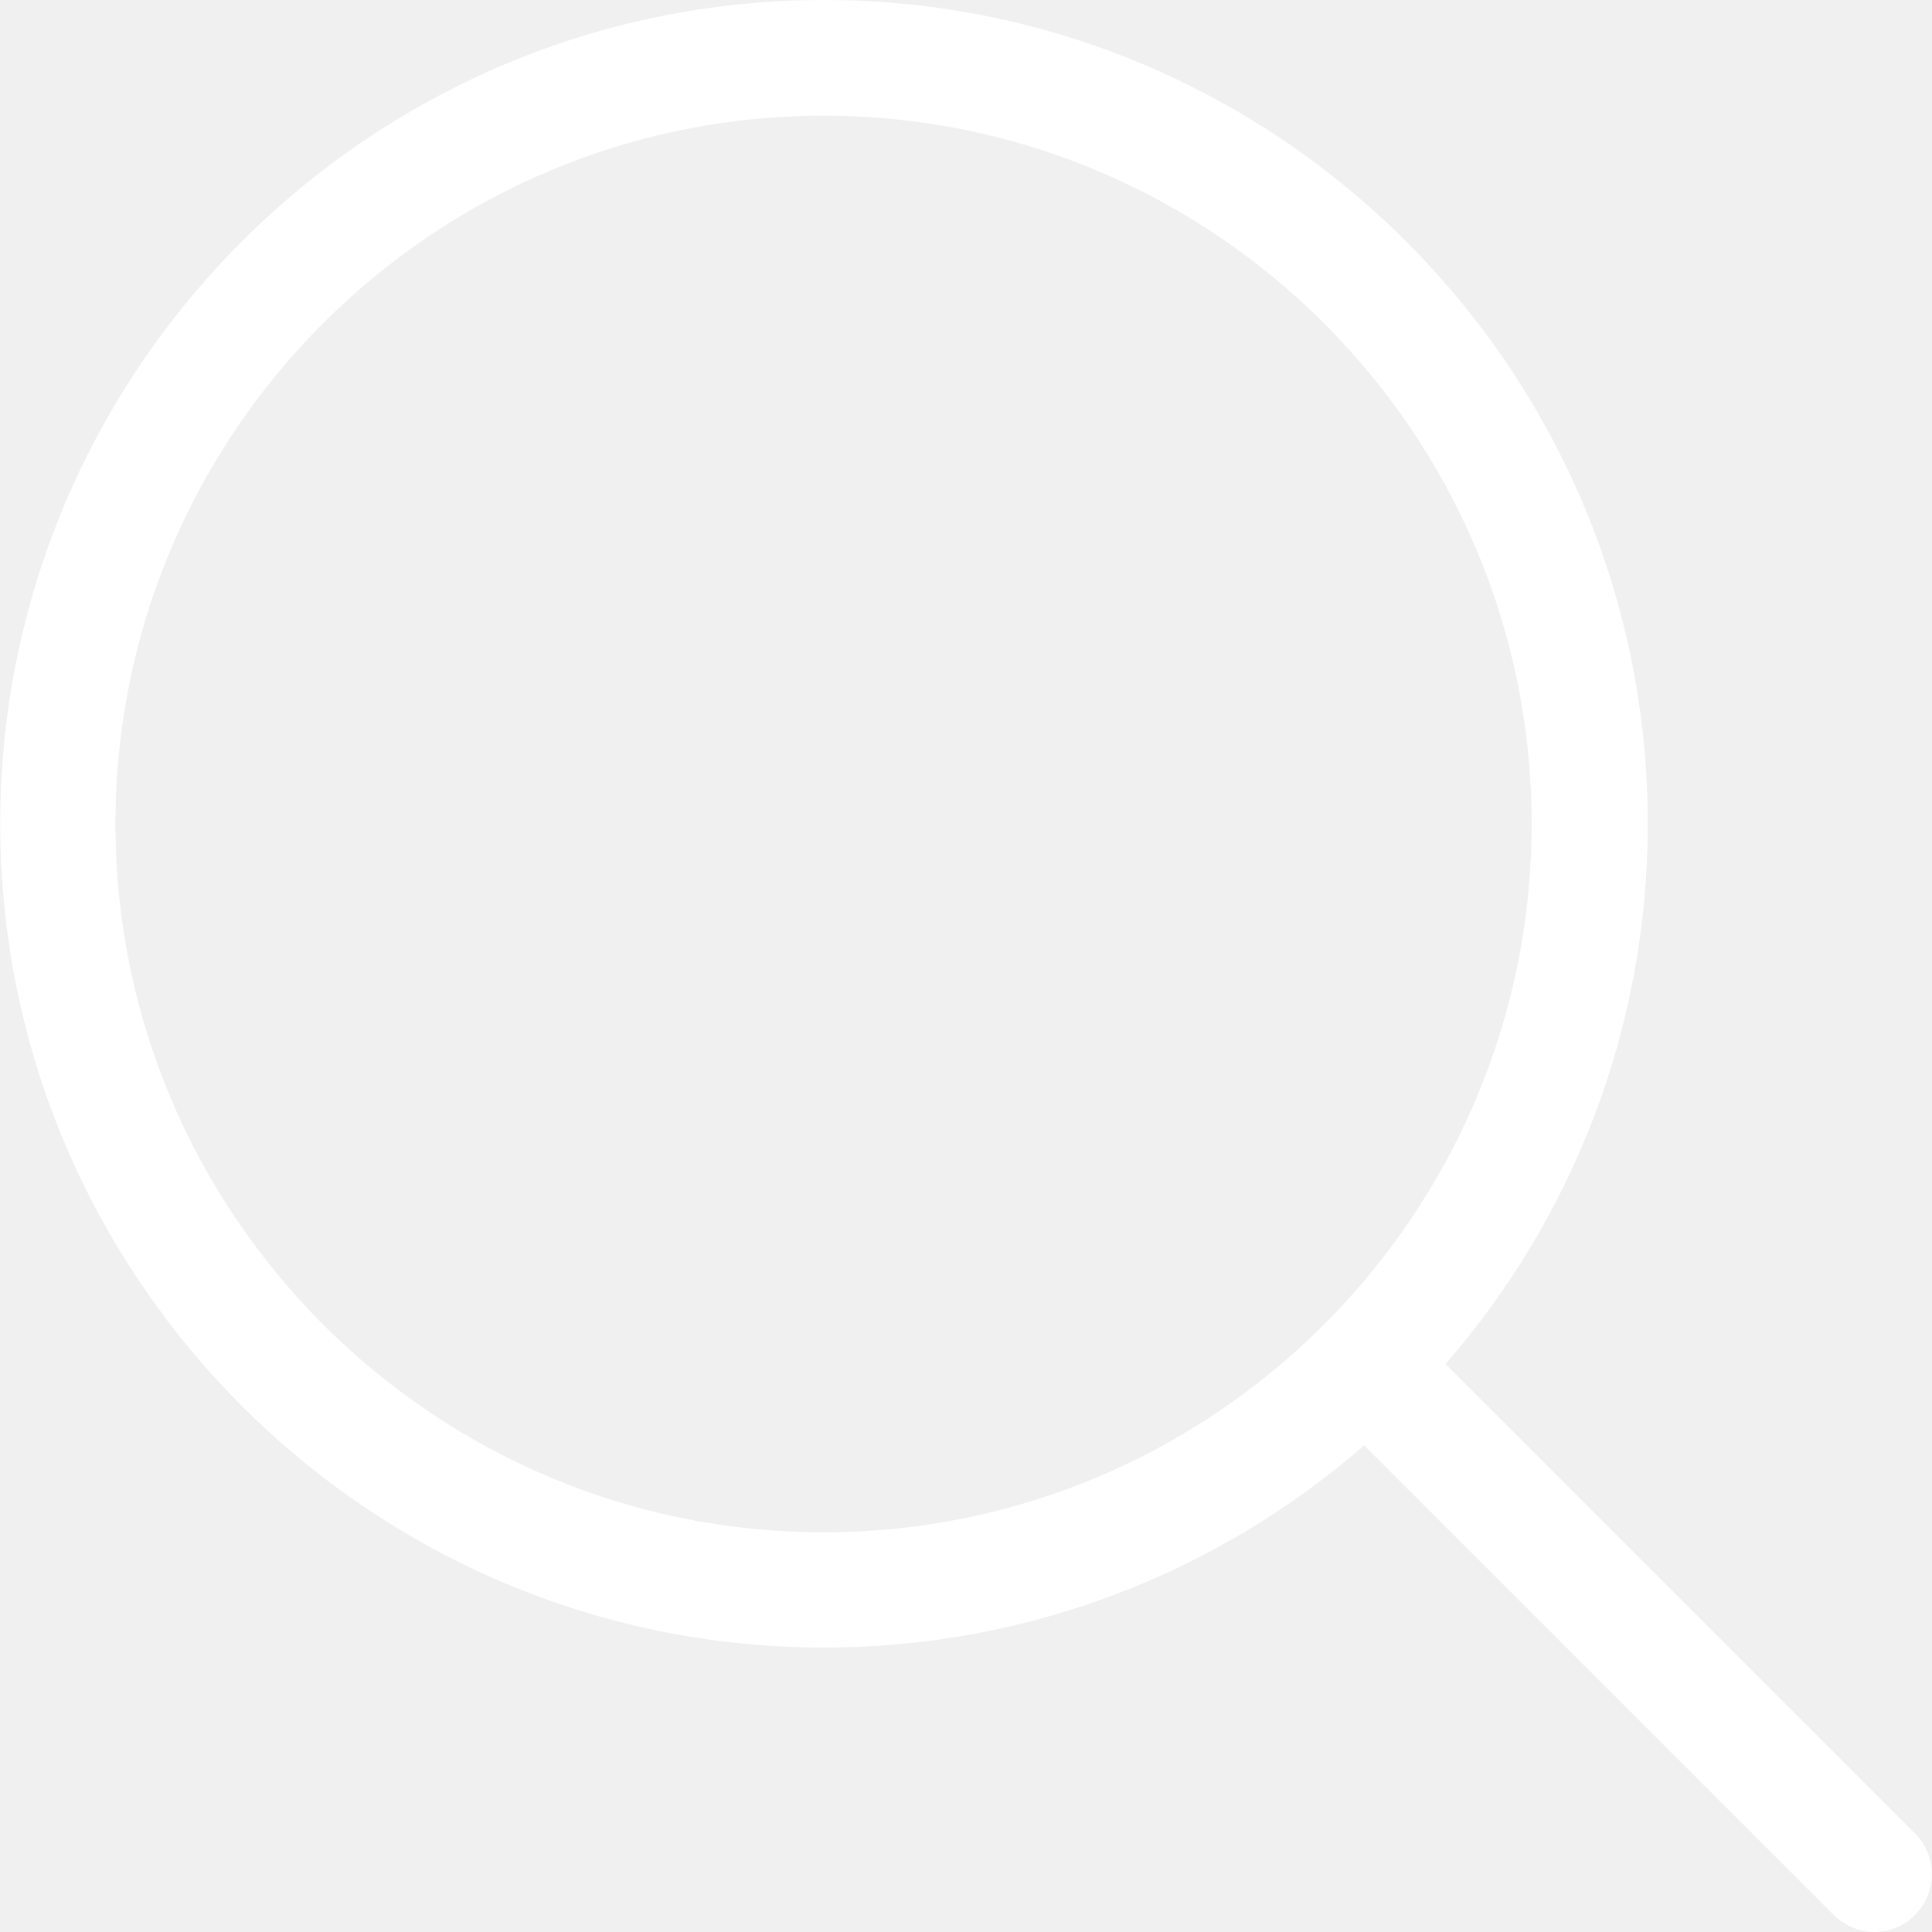
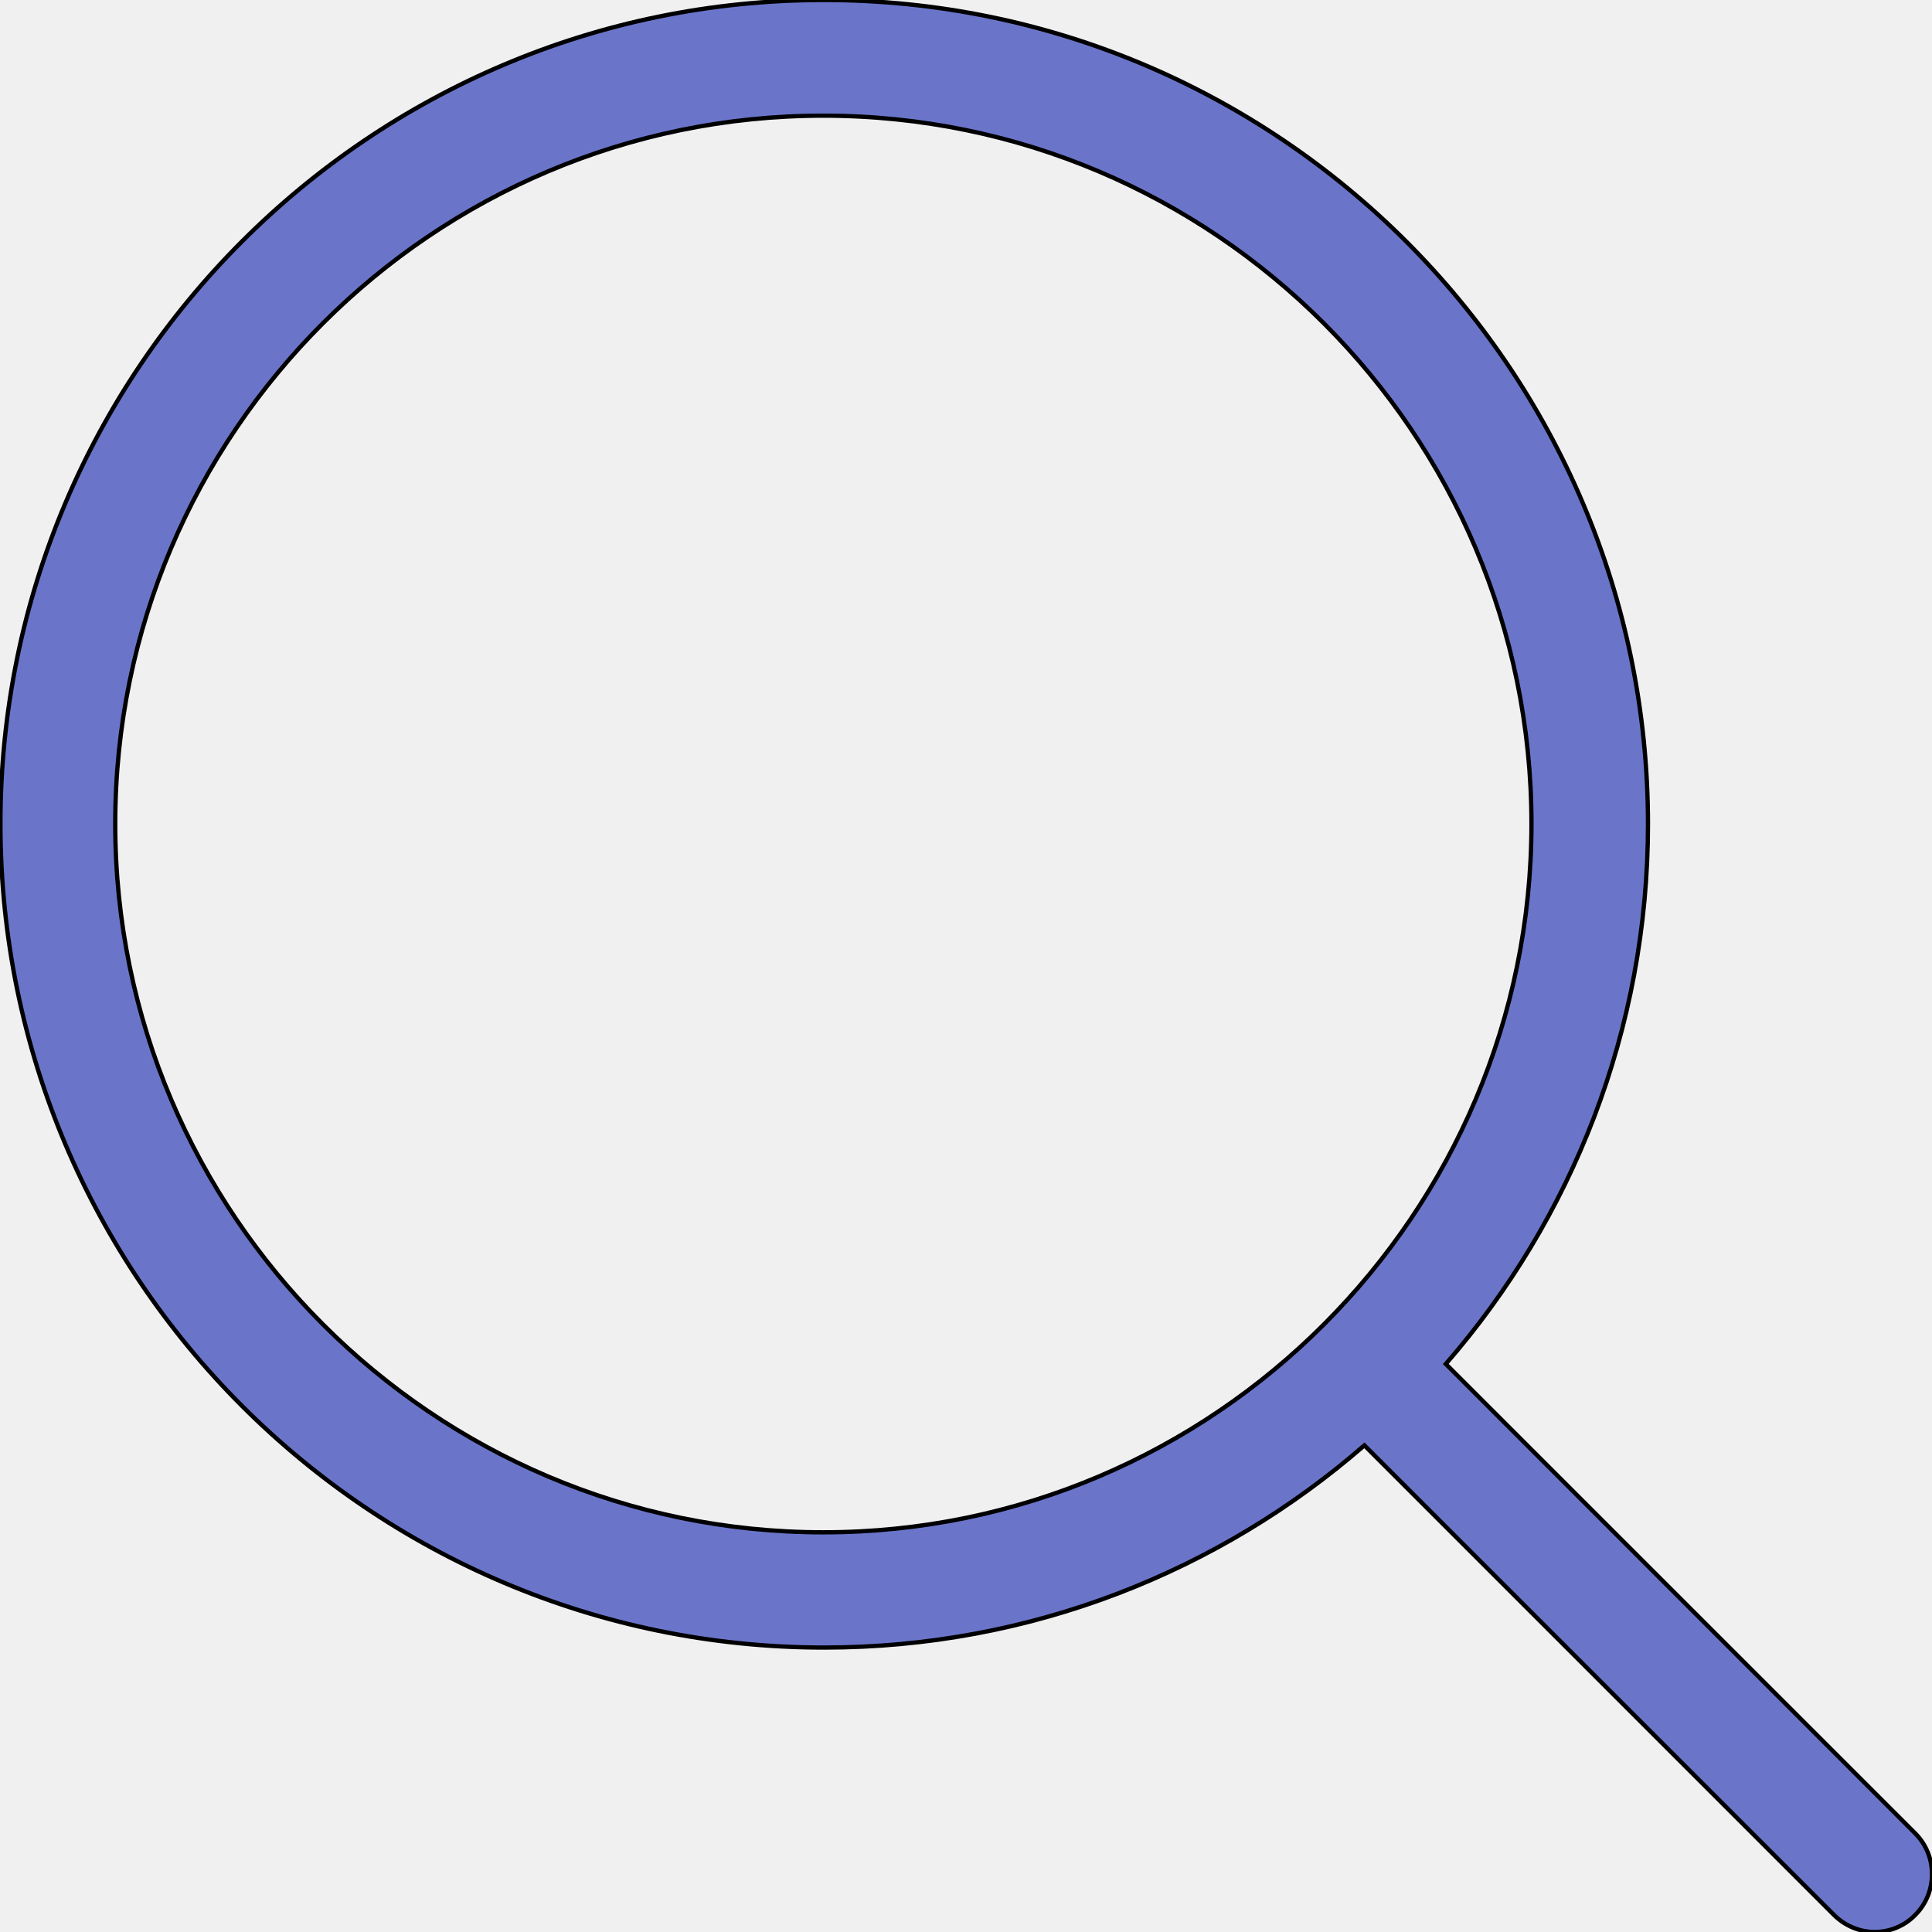
- <svg xmlns="http://www.w3.org/2000/svg" version="1.1" id="Capa_1" x="0px" y="0px" viewBox="0 0 451 451" style="enable-background:new 0 0 451 451;" xml:space="preserve" width="512px" height="512px">
-   <g>
+ <svg xmlns="http://www.w3.org/2000/svg" version="1.1" id="Capa_1" x="0px" y="0px" viewBox="0 0 451 451" style="stroke: 40px" xml:space="preserve" width="512px" height="512px">
+   <g font-size="larger" stroke="rgb(0, 0, 0)">
    <g>
-       <path d="M447.05,428l-109.6-109.6c29.4-33.8,47.2-77.9,47.2-126.1C384.65,86.2,298.35,0,192.35,0C86.25,0,0.05,86.3,0.05,192.3   s86.3,192.3,192.3,192.3c48.2,0,92.3-17.8,126.1-47.2L428.05,447c2.6,2.6,6.1,4,9.5,4s6.9-1.3,9.5-4   C452.25,441.8,452.25,433.2,447.05,428z M26.95,192.3c0-91.2,74.2-165.3,165.3-165.3c91.2,0,165.3,74.2,165.3,165.3   s-74.1,165.4-165.3,165.4C101.15,357.7,26.95,283.5,26.95,192.3z" data-original="#000000" class="active-path" data-old_color="#000000" fill="#FFFFFF" />
+       <path d="M 447.1 428 l -109.6 -109.6 c 29.4 -33.8 47.2 -77.9 47.2 -126.1 C 384.6 86.2 298.4 0 192.3 0 C 86.3 0 0.1 86.3 0.1 192.3 s 86.3 192.3 192.3 192.3 c 48.2 0 92.3 -17.8 126.1 -47.2 L 428.1 447 c 2.6 2.6 6.1 4 9.5 4 s 6.9 -1.3 9.5 -4 C 452.3 441.8 452.3 433.2 447.1 428 z M 26.9 192.3 c 0 -91.2 74.2 -165.3 165.3 -165.3 c 91.2 0 165.3 74.2 165.3 165.3 s -74.1 165.4 -165.3 165.4 C 101.2 357.7 26.9 283.5 26.9 192.3 z" data-original="#000000" class="active-path" data-old_color="#000000" fill="#6a75ca" />
    </g>
  </g>
</svg>
